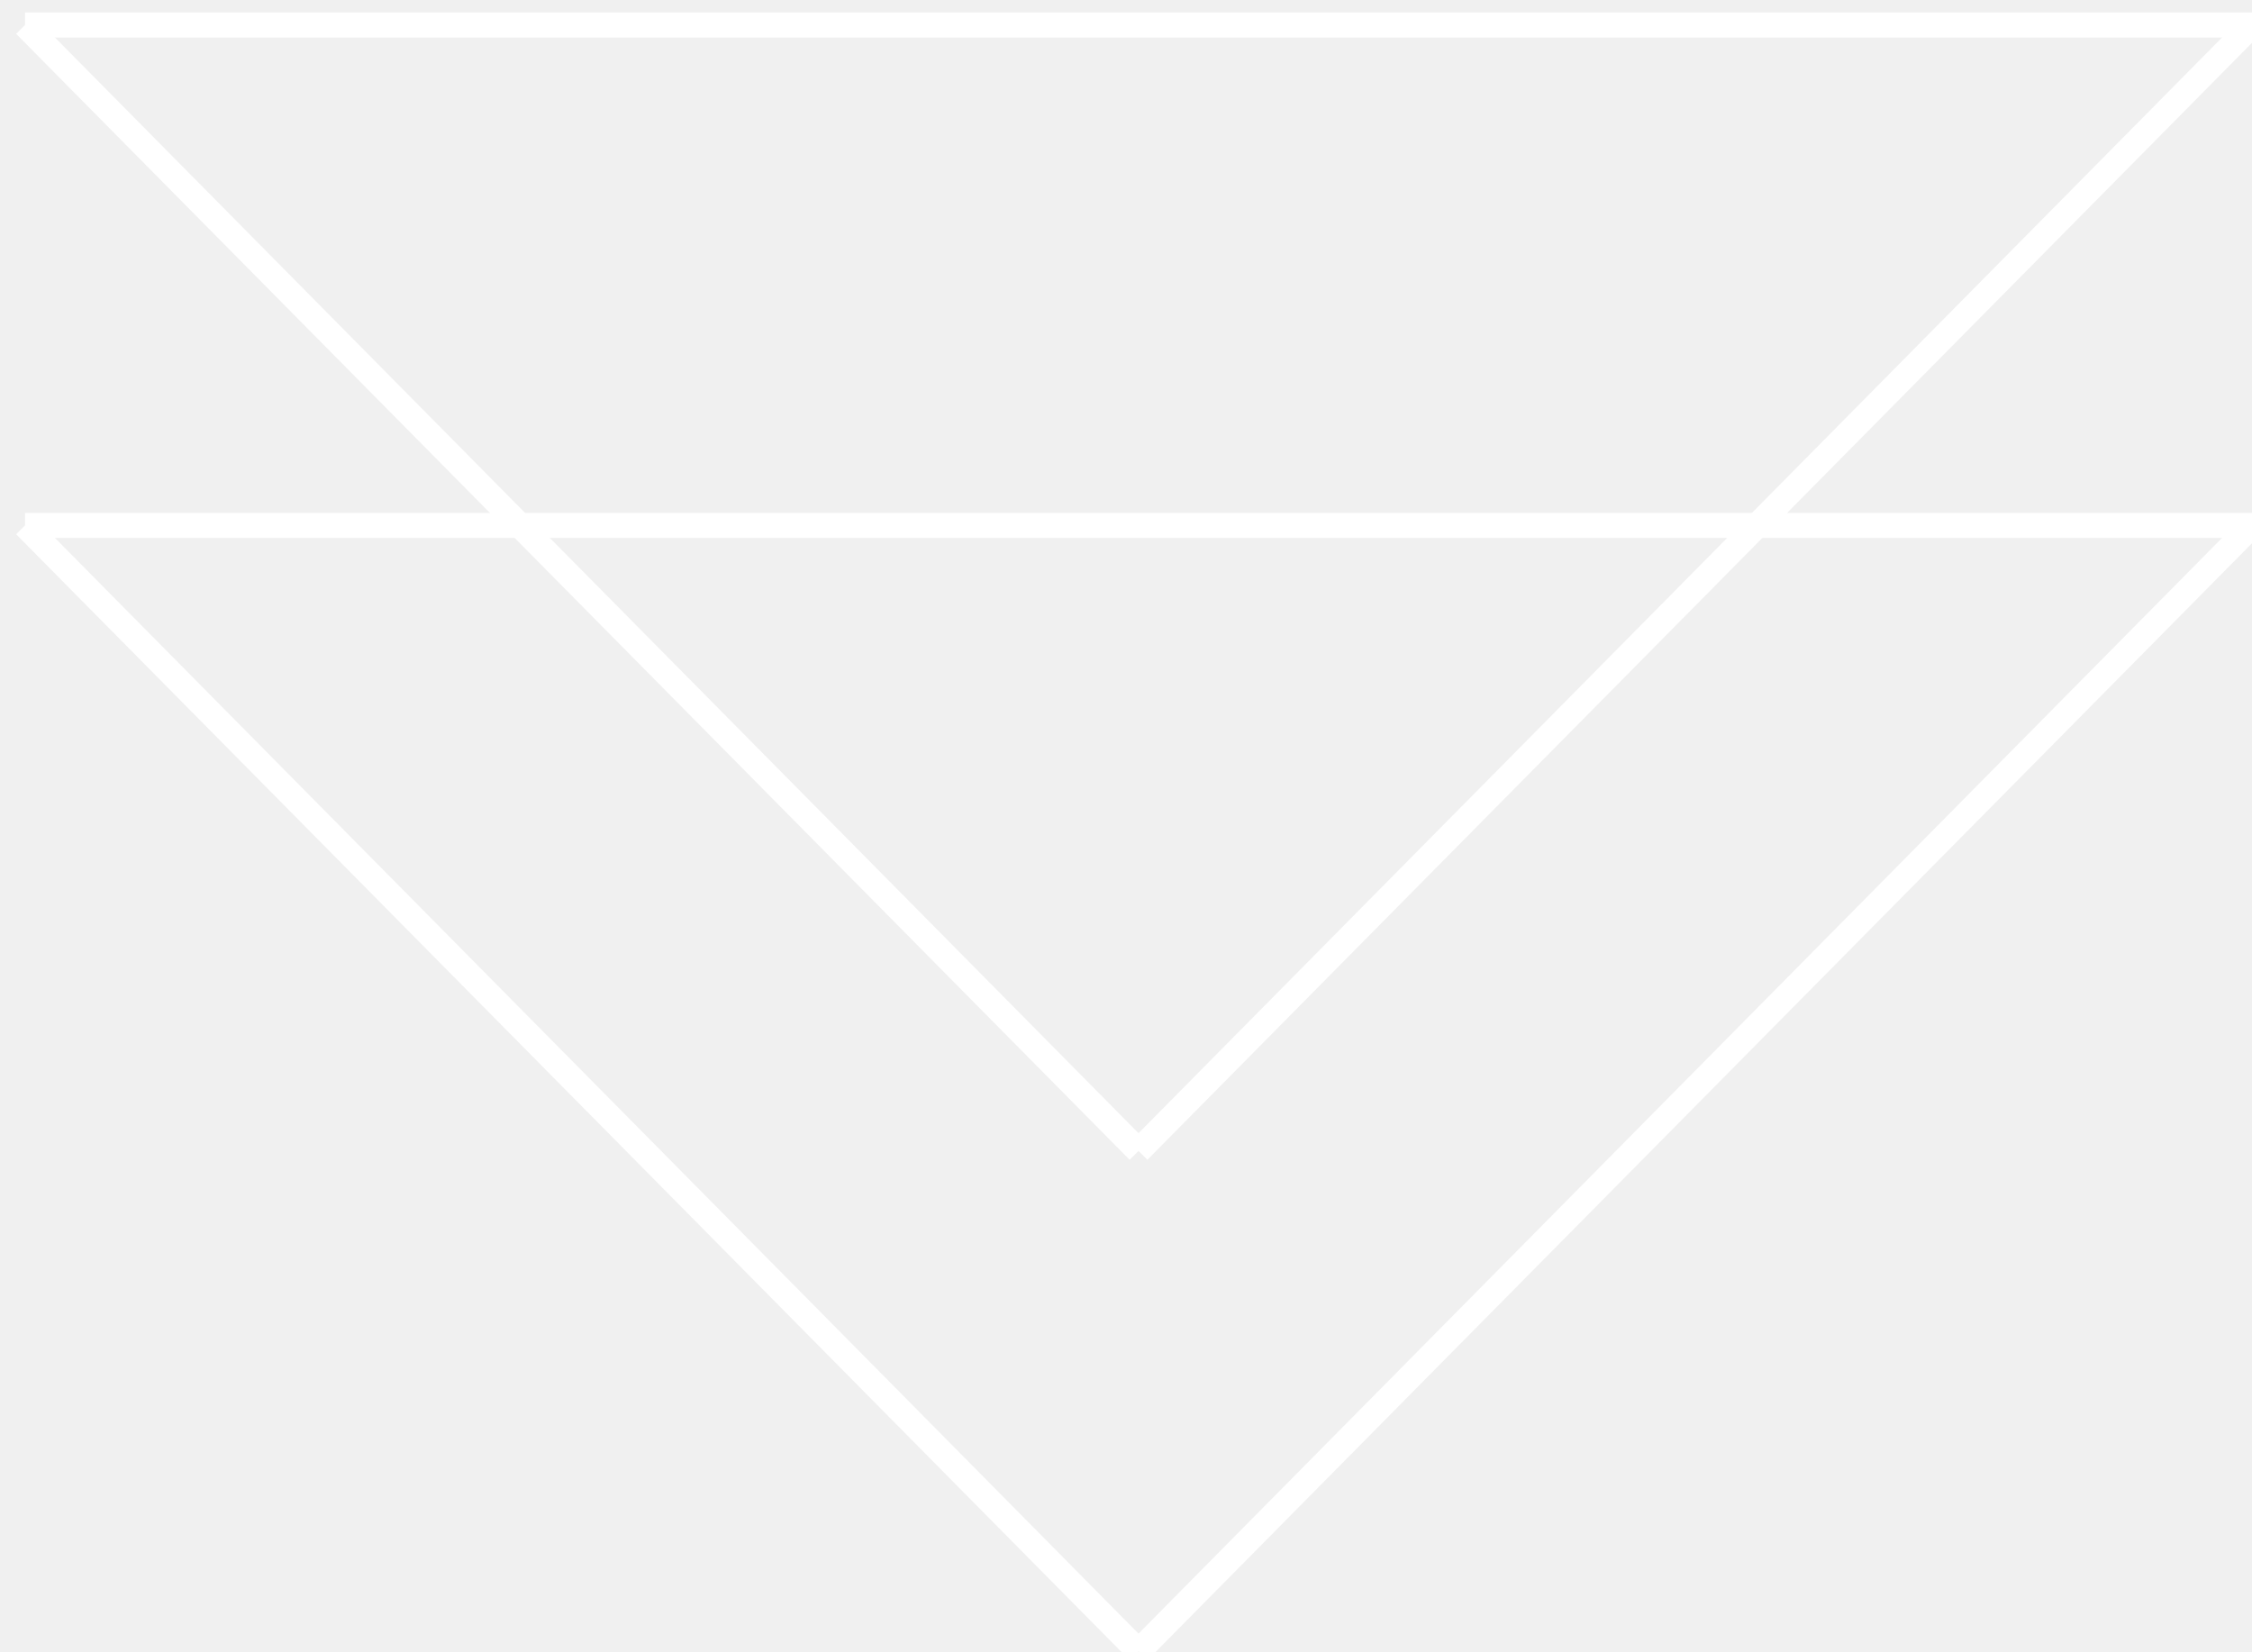
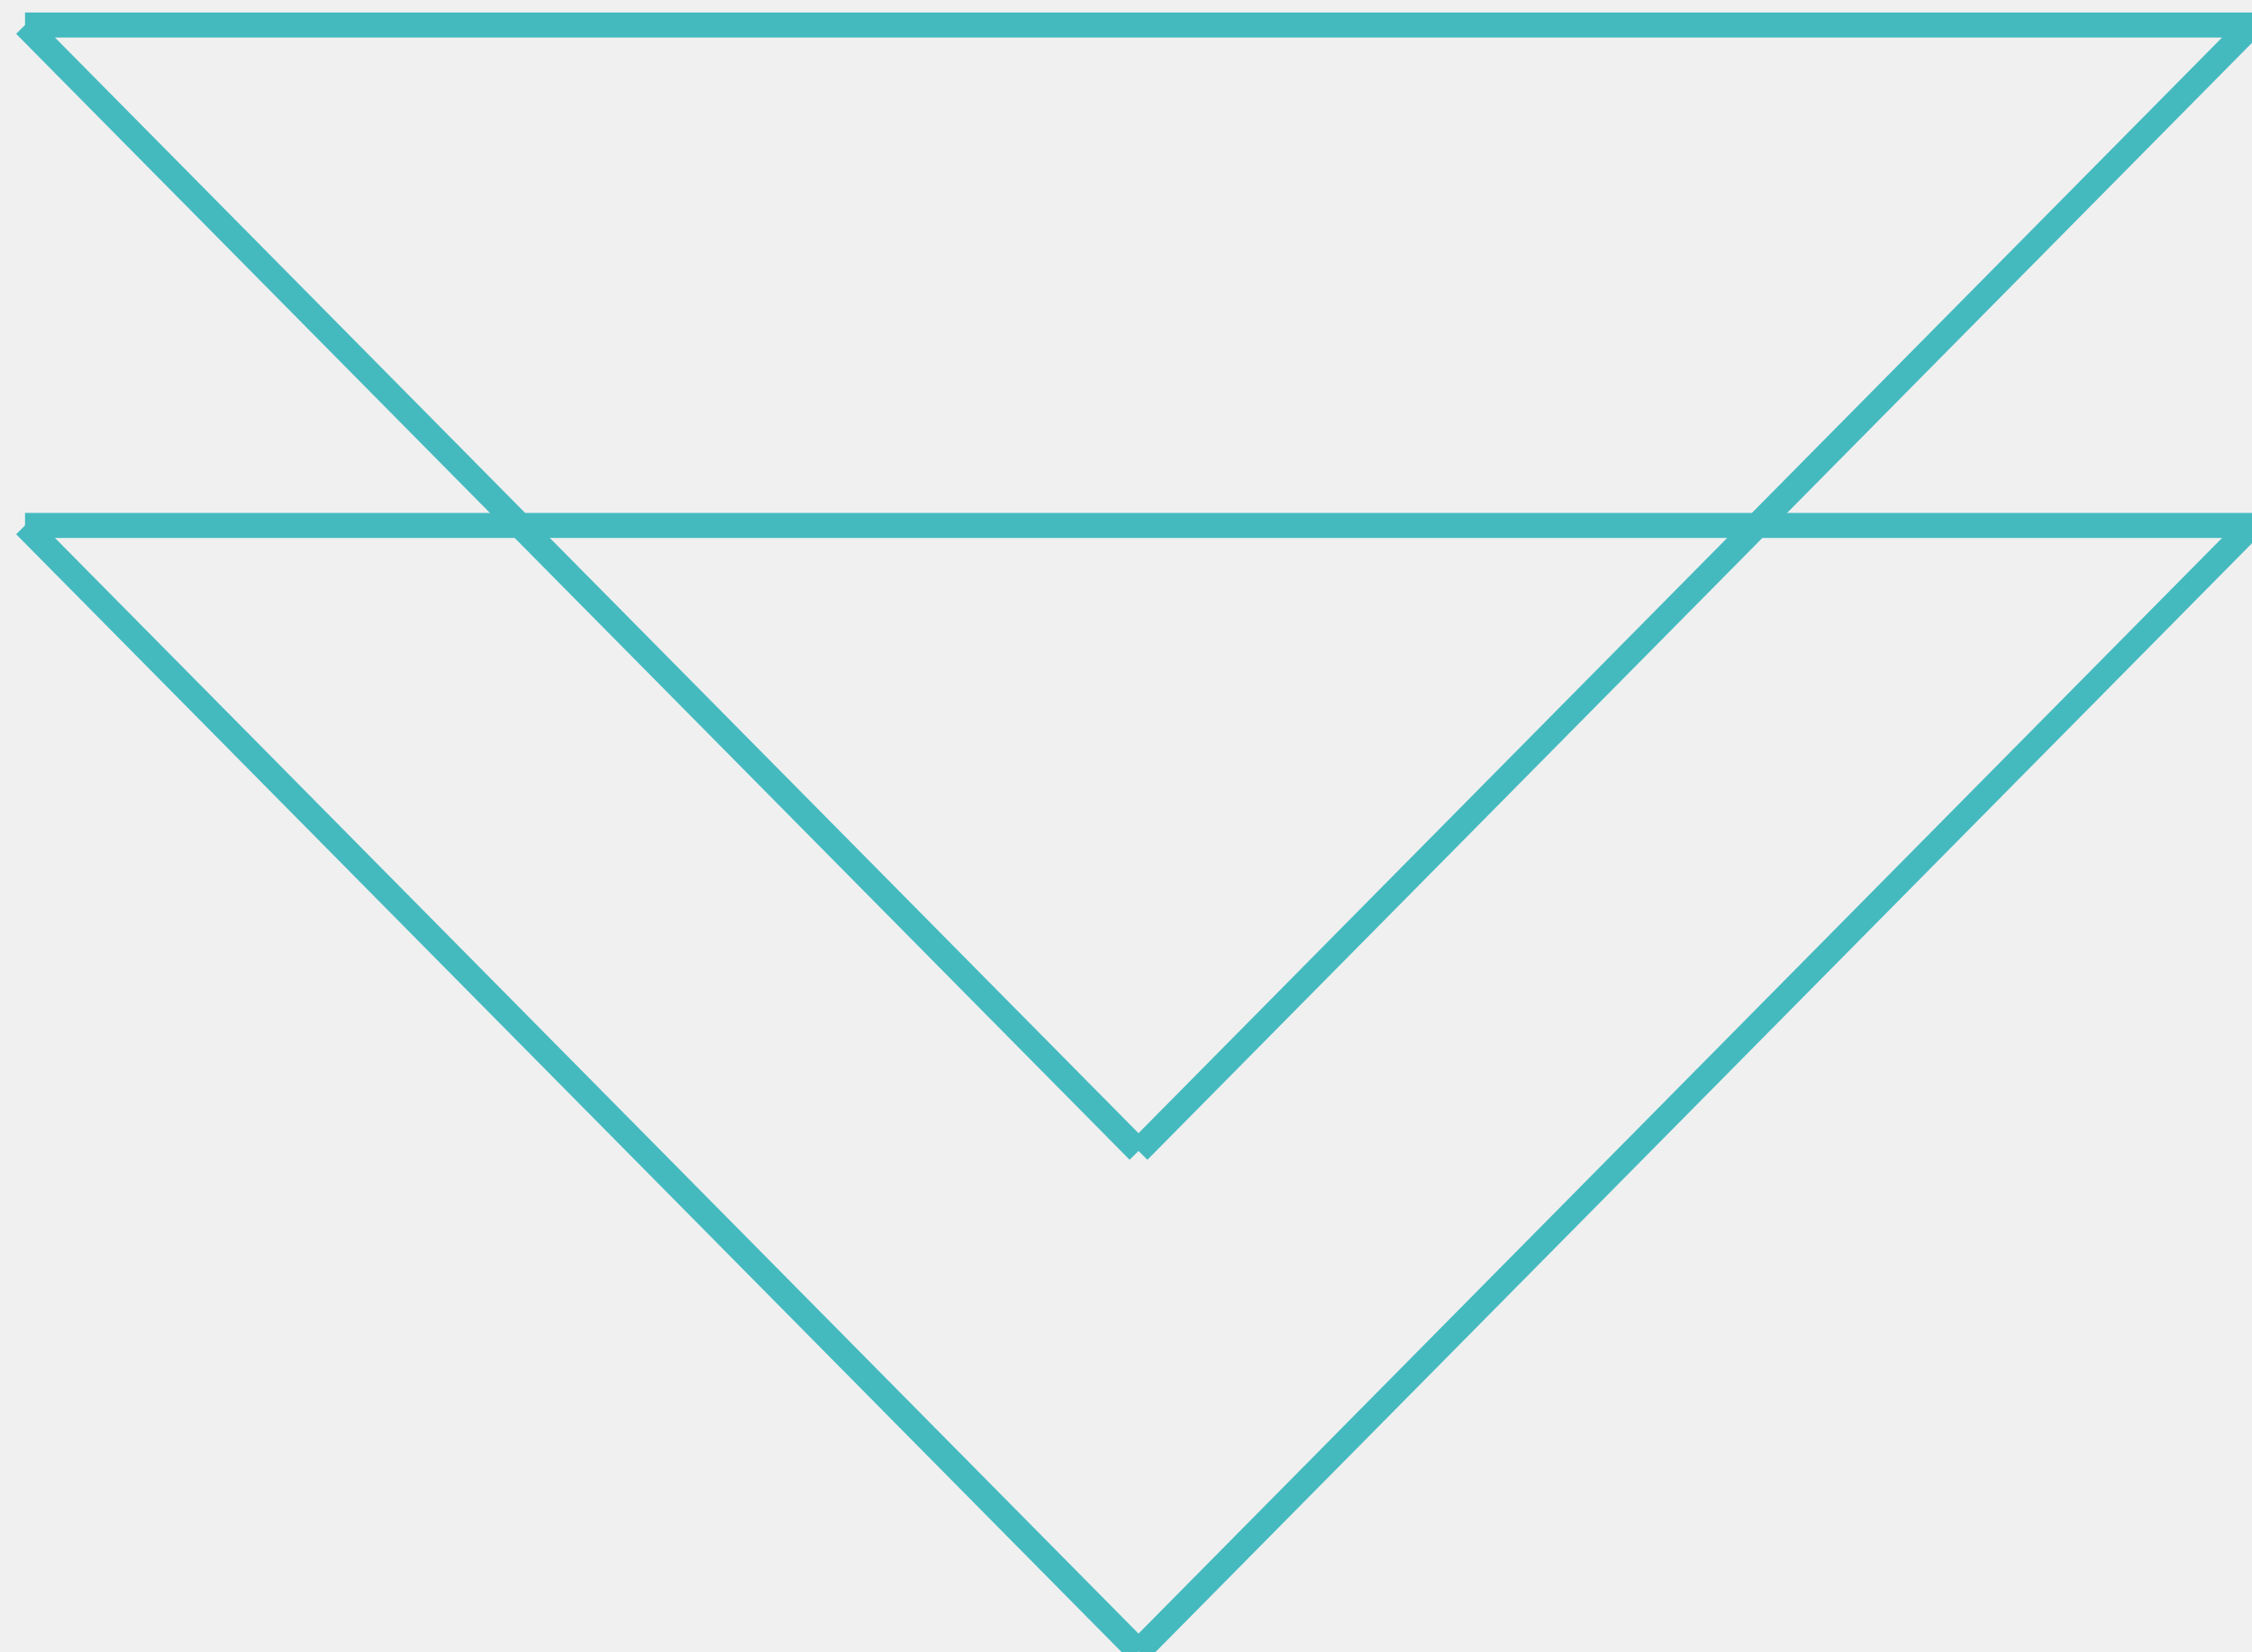
- <svg xmlns="http://www.w3.org/2000/svg" width="90px" height="66px" viewBox="0 0 90 66" zoomAndPan="disable">
-   <line x1="1" y1="1" x2="90" y2="1" style="stroke:#fff;stroke-width:1" />
-   <line x1="1" y1="1" x2="45.5" y2="46" style="stroke:#fff;stroke-width:1" />
-   <line x1="90" y1="1" x2="45.5" y2="46" style="stroke:#fff;stroke-width:1" />
-   <line x1="1" y1="21" x2="90" y2="21" style="stroke:#fff;stroke-width:1" />
-   <line x1="1" y1="21" x2="45.5" y2="66" style="stroke:#fff;stroke-width:1" />
-   <line x1="90" y1="21" x2="45.5" y2="66" style="stroke:#fff;stroke-width:1" />
+ <svg xmlns="http://www.w3.org/2000/svg" version="1.1" id="Layer_1" zoomAndPan="disable" x="0px" y="0px" viewBox="0 0 90 66" style="enable-background:new 0 0 90 66;" xml:space="preserve">
+   <style type="text/css">
+ 	.st0{fill:none;stroke:#44BABF;}
+ </style>
+   <line class="st0" x1="1" y1="1" x2="90" y2="1" />
+   <line class="st0" x1="1" y1="1" x2="45.5" y2="46" />
+   <line class="st0" x1="90" y1="1" x2="45.5" y2="46" />
+   <line class="st0" x1="1" y1="21" x2="90" y2="21" />
+   <line class="st0" x1="1" y1="21" x2="45.5" y2="66" />
+   <line class="st0" x1="90" y1="21" x2="45.5" y2="66" />
</svg>
